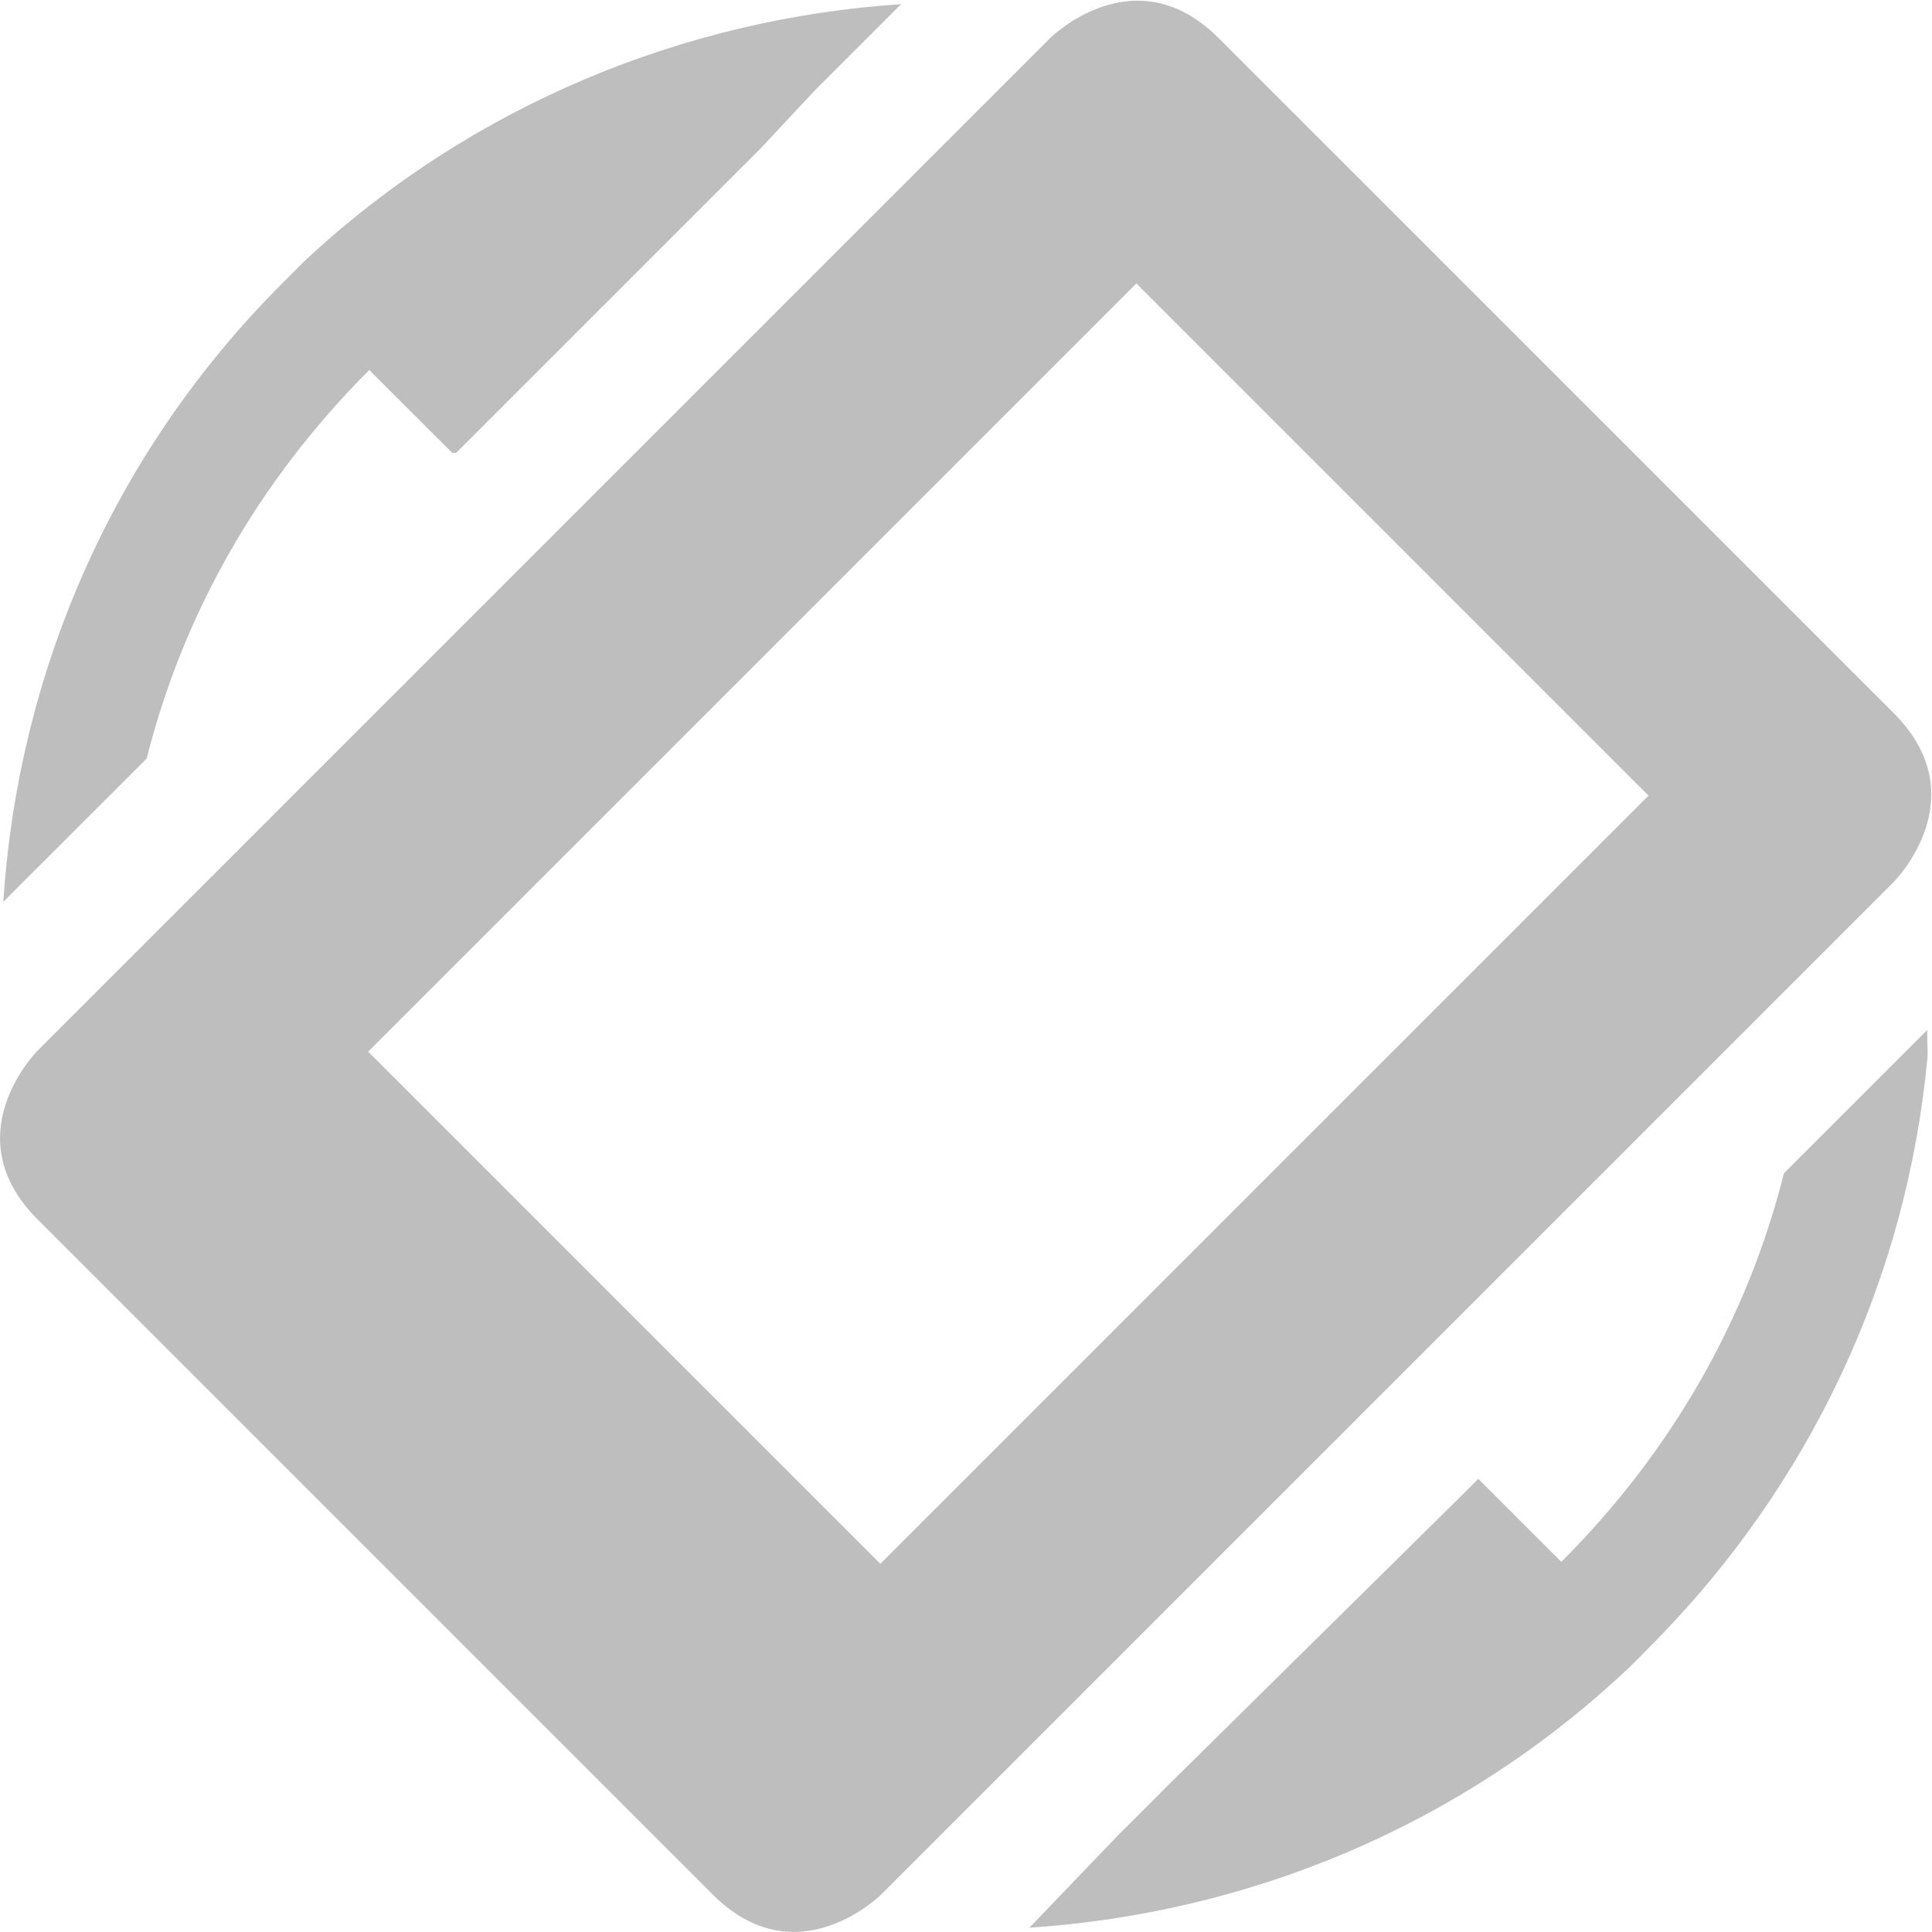
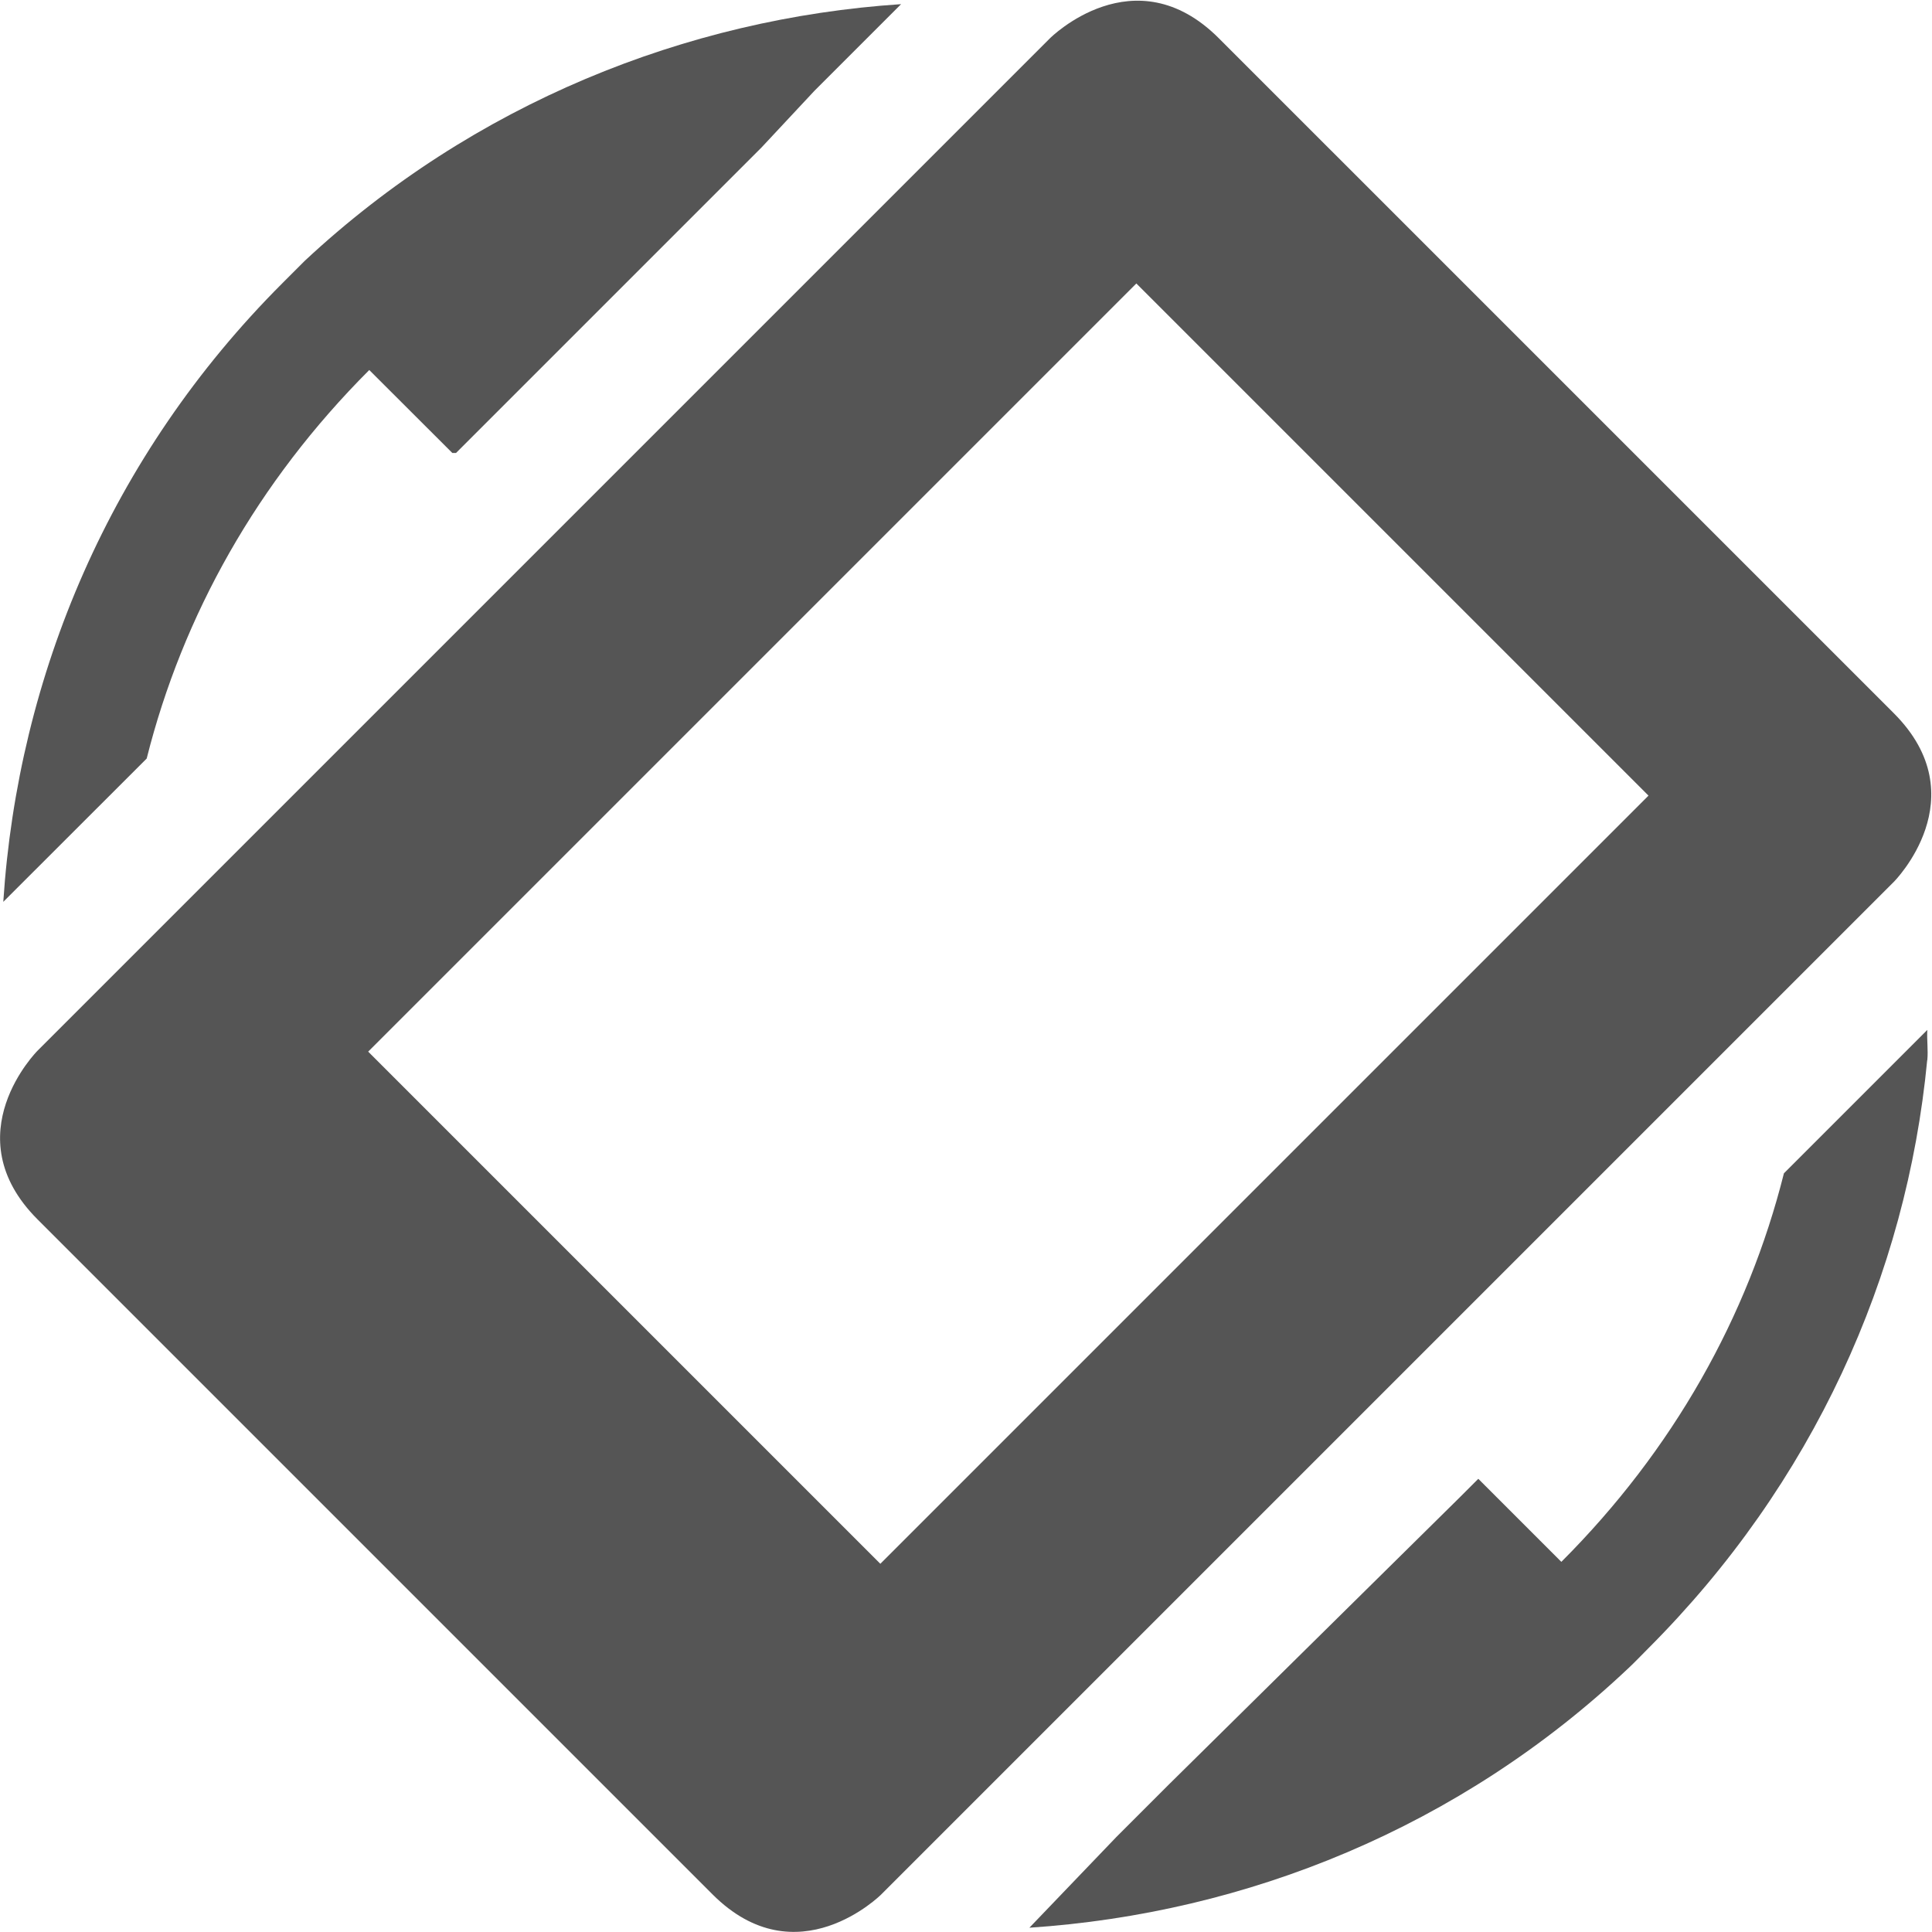
<svg xmlns="http://www.w3.org/2000/svg" xmlns:ns1="http://www.openswatchbook.org/uri/2009/osb" height="16.006" id="svg7384" style="enable-background:new" version="1.1" width="16">
  <defs id="defs7386">
    <linearGradient id="linearGradient5606" ns1:paint="solid">
      <stop id="stop5608" offset="0" style="stop-color:#000000;stop-opacity:1;" />
    </linearGradient>
    <filter color-interpolation-filters="sRGB" id="filter7554">
      <feBlend id="feBlend7556" in2="BackgroundImage" mode="darken" />
    </filter>
  </defs>
  <g id="layer9" style="display:inline" transform="translate(-424.9998,251.0055)">
-     <path d="m 440.966,-242.222 c -0.171,1.785 -0.946,3.508 -2.313,4.875 -0.052,0.052 -0.103,0.106 -0.156,0.156 -1.402,1.327 -3.171,2.037 -4.969,2.156 l 0.719,-0.75 0.438,-0.438 2.406,-2.375 0.156,-0.156 0.688,0.688 c 0.927,-0.927 1.546,-2.033 1.844,-3.219 l 1.188,-1.188 c -0.005,0.082 0.008,0.169 0,0.25 z m -8.5,-8.75 -0.719,0.719 -0.438,0.469 -2.375,2.375 -0.156,0.156 -0.031,0 -0.688,-0.687 c -0.927,0.927 -1.546,2.033 -1.844,3.219 l -1.188,1.187 c 0.122,-1.87 0.883,-3.696 2.312,-5.125 0.007,-0.007 0.024,-0.024 0.031,-0.031 l 0.156,-0.156 c 1.394,-1.3 3.16,-2.007 4.938,-2.125 z" id="path6144" style="fill:#bebebe;fill-opacity:1;stroke:none" />
-     <path d="m 435.097,-250.689 c -0.699,-0.699 -1.398,0 -1.398,0 l -8.388,8.388 c 0,0 -0.699,0.699 2e-5,1.398 l 5.592,5.592 c 0.699,0.699 1.398,-1e-5 1.398,-1e-5 l 8.388,-8.388 c 0,0 0.699,-0.699 0,-1.398 z m -0.683,2.032 4.243,4.243 -6.364,6.364 -4.243,-4.243 z" id="path6092" style="fill:#bebebe;fill-opacity:1;stroke:none" />
+     <path d="m 440.966,-242.222 c -0.171,1.785 -0.946,3.508 -2.313,4.875 -0.052,0.052 -0.103,0.106 -0.156,0.156 -1.402,1.327 -3.171,2.037 -4.969,2.156 l 0.719,-0.75 0.438,-0.438 2.406,-2.375 0.156,-0.156 0.688,0.688 c 0.927,-0.927 1.546,-2.033 1.844,-3.219 l 1.188,-1.188 c -0.005,0.082 0.008,0.169 0,0.25 z m -8.5,-8.75 -0.719,0.719 -0.438,0.469 -2.375,2.375 -0.156,0.156 -0.031,0 -0.688,-0.687 c -0.927,0.927 -1.546,2.033 -1.844,3.219 l -1.188,1.187 c 0.122,-1.87 0.883,-3.696 2.312,-5.125 0.007,-0.007 0.024,-0.024 0.031,-0.031 l 0.156,-0.156 c 1.394,-1.3 3.16,-2.007 4.938,-2.125 z" id="path6144" style="fill:#555555;fill-opacity:1;stroke:none" />
+     <path d="m 435.097,-250.689 c -0.699,-0.699 -1.398,0 -1.398,0 l -8.388,8.388 c 0,0 -0.699,0.699 2e-5,1.398 l 5.592,5.592 c 0.699,0.699 1.398,-1e-5 1.398,-1e-5 l 8.388,-8.388 c 0,0 0.699,-0.699 0,-1.398 z m -0.683,2.032 4.243,4.243 -6.364,6.364 -4.243,-4.243 z" id="path6092" style="fill:#555555;fill-opacity:1;stroke:none" />
  </g>
  <g id="layer10" style="display:inline;filter:url(#filter7554)" transform="translate(-424.9998,251.0055)" />
  <g id="layer1" style="display:inline" transform="translate(-183.9996,-365.9945)" />
  <g id="layer14" style="display:inline" transform="translate(-424.9998,251.0055)" />
  <g id="layer15" style="display:inline" transform="translate(-424.9998,251.0055)" />
  <g id="g71291" style="display:inline" transform="translate(-424.9998,251.0055)" />
  <g id="layer2" style="display:inline" transform="translate(-183.9996,-215.9945)" />
  <g id="g6058" style="display:inline" transform="translate(-183.9996,-215.9945)" />
  <g id="layer12" style="display:inline" transform="translate(-424.9998,251.0055)" />
</svg>
